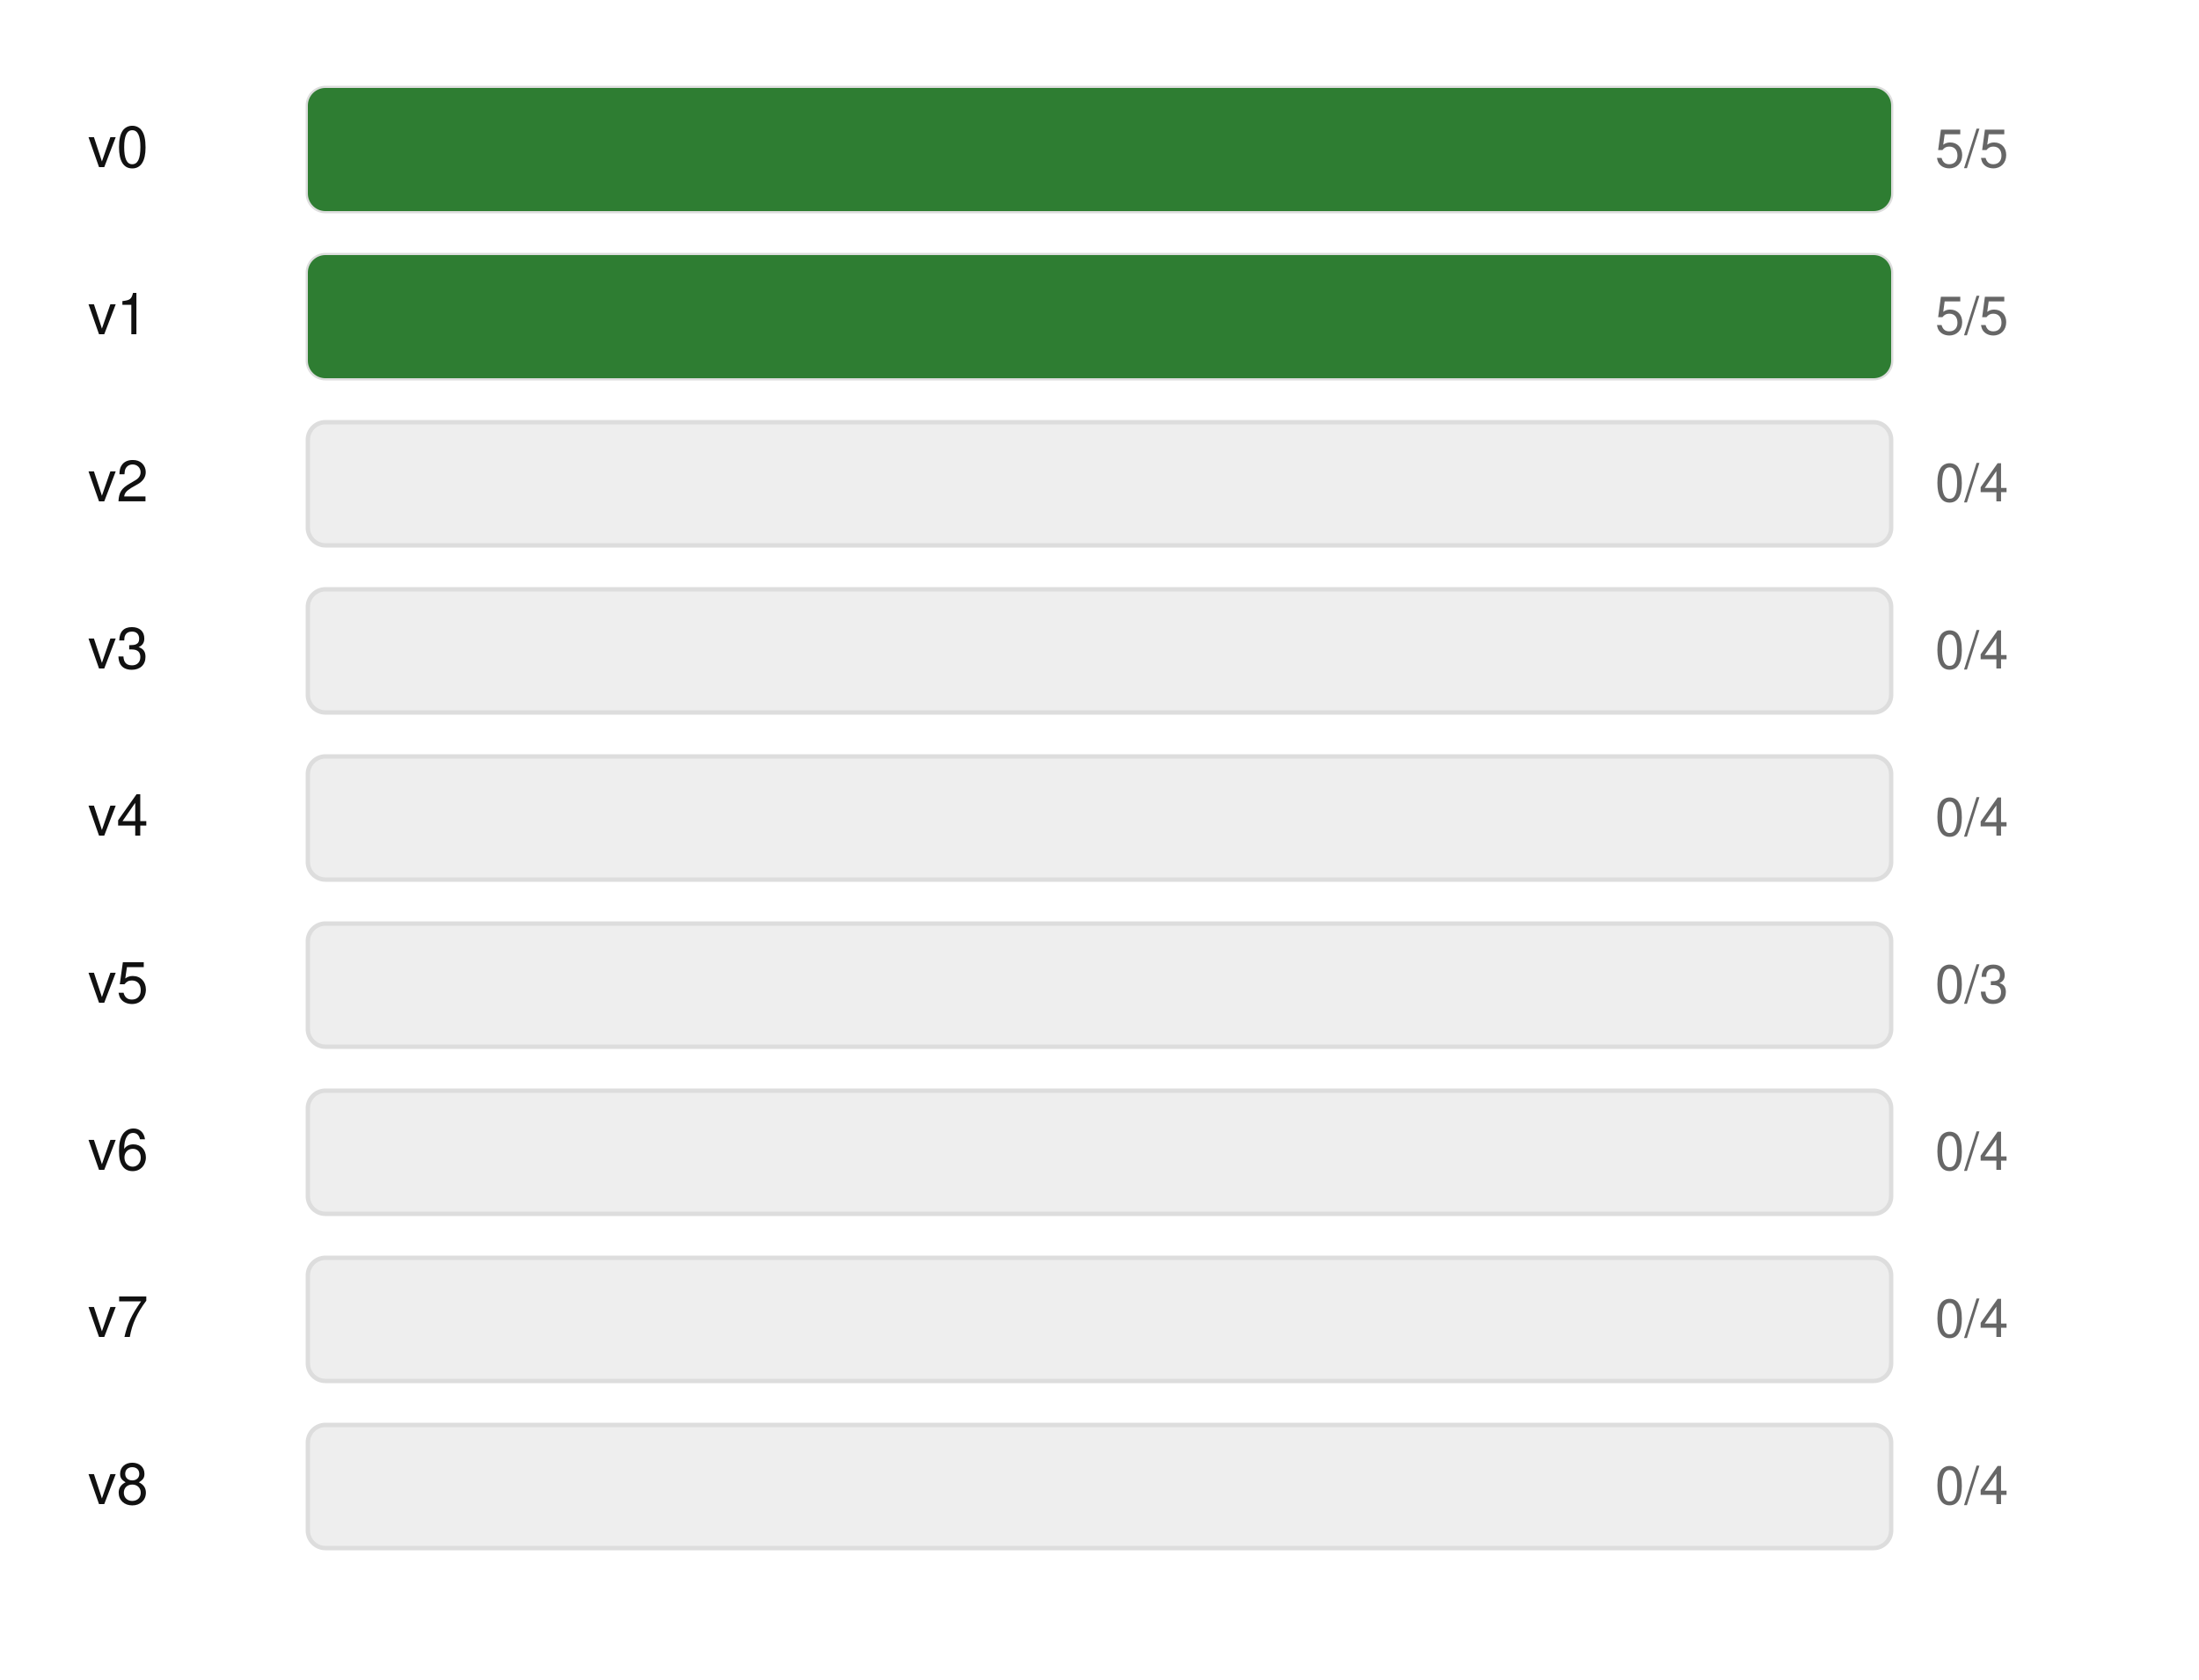
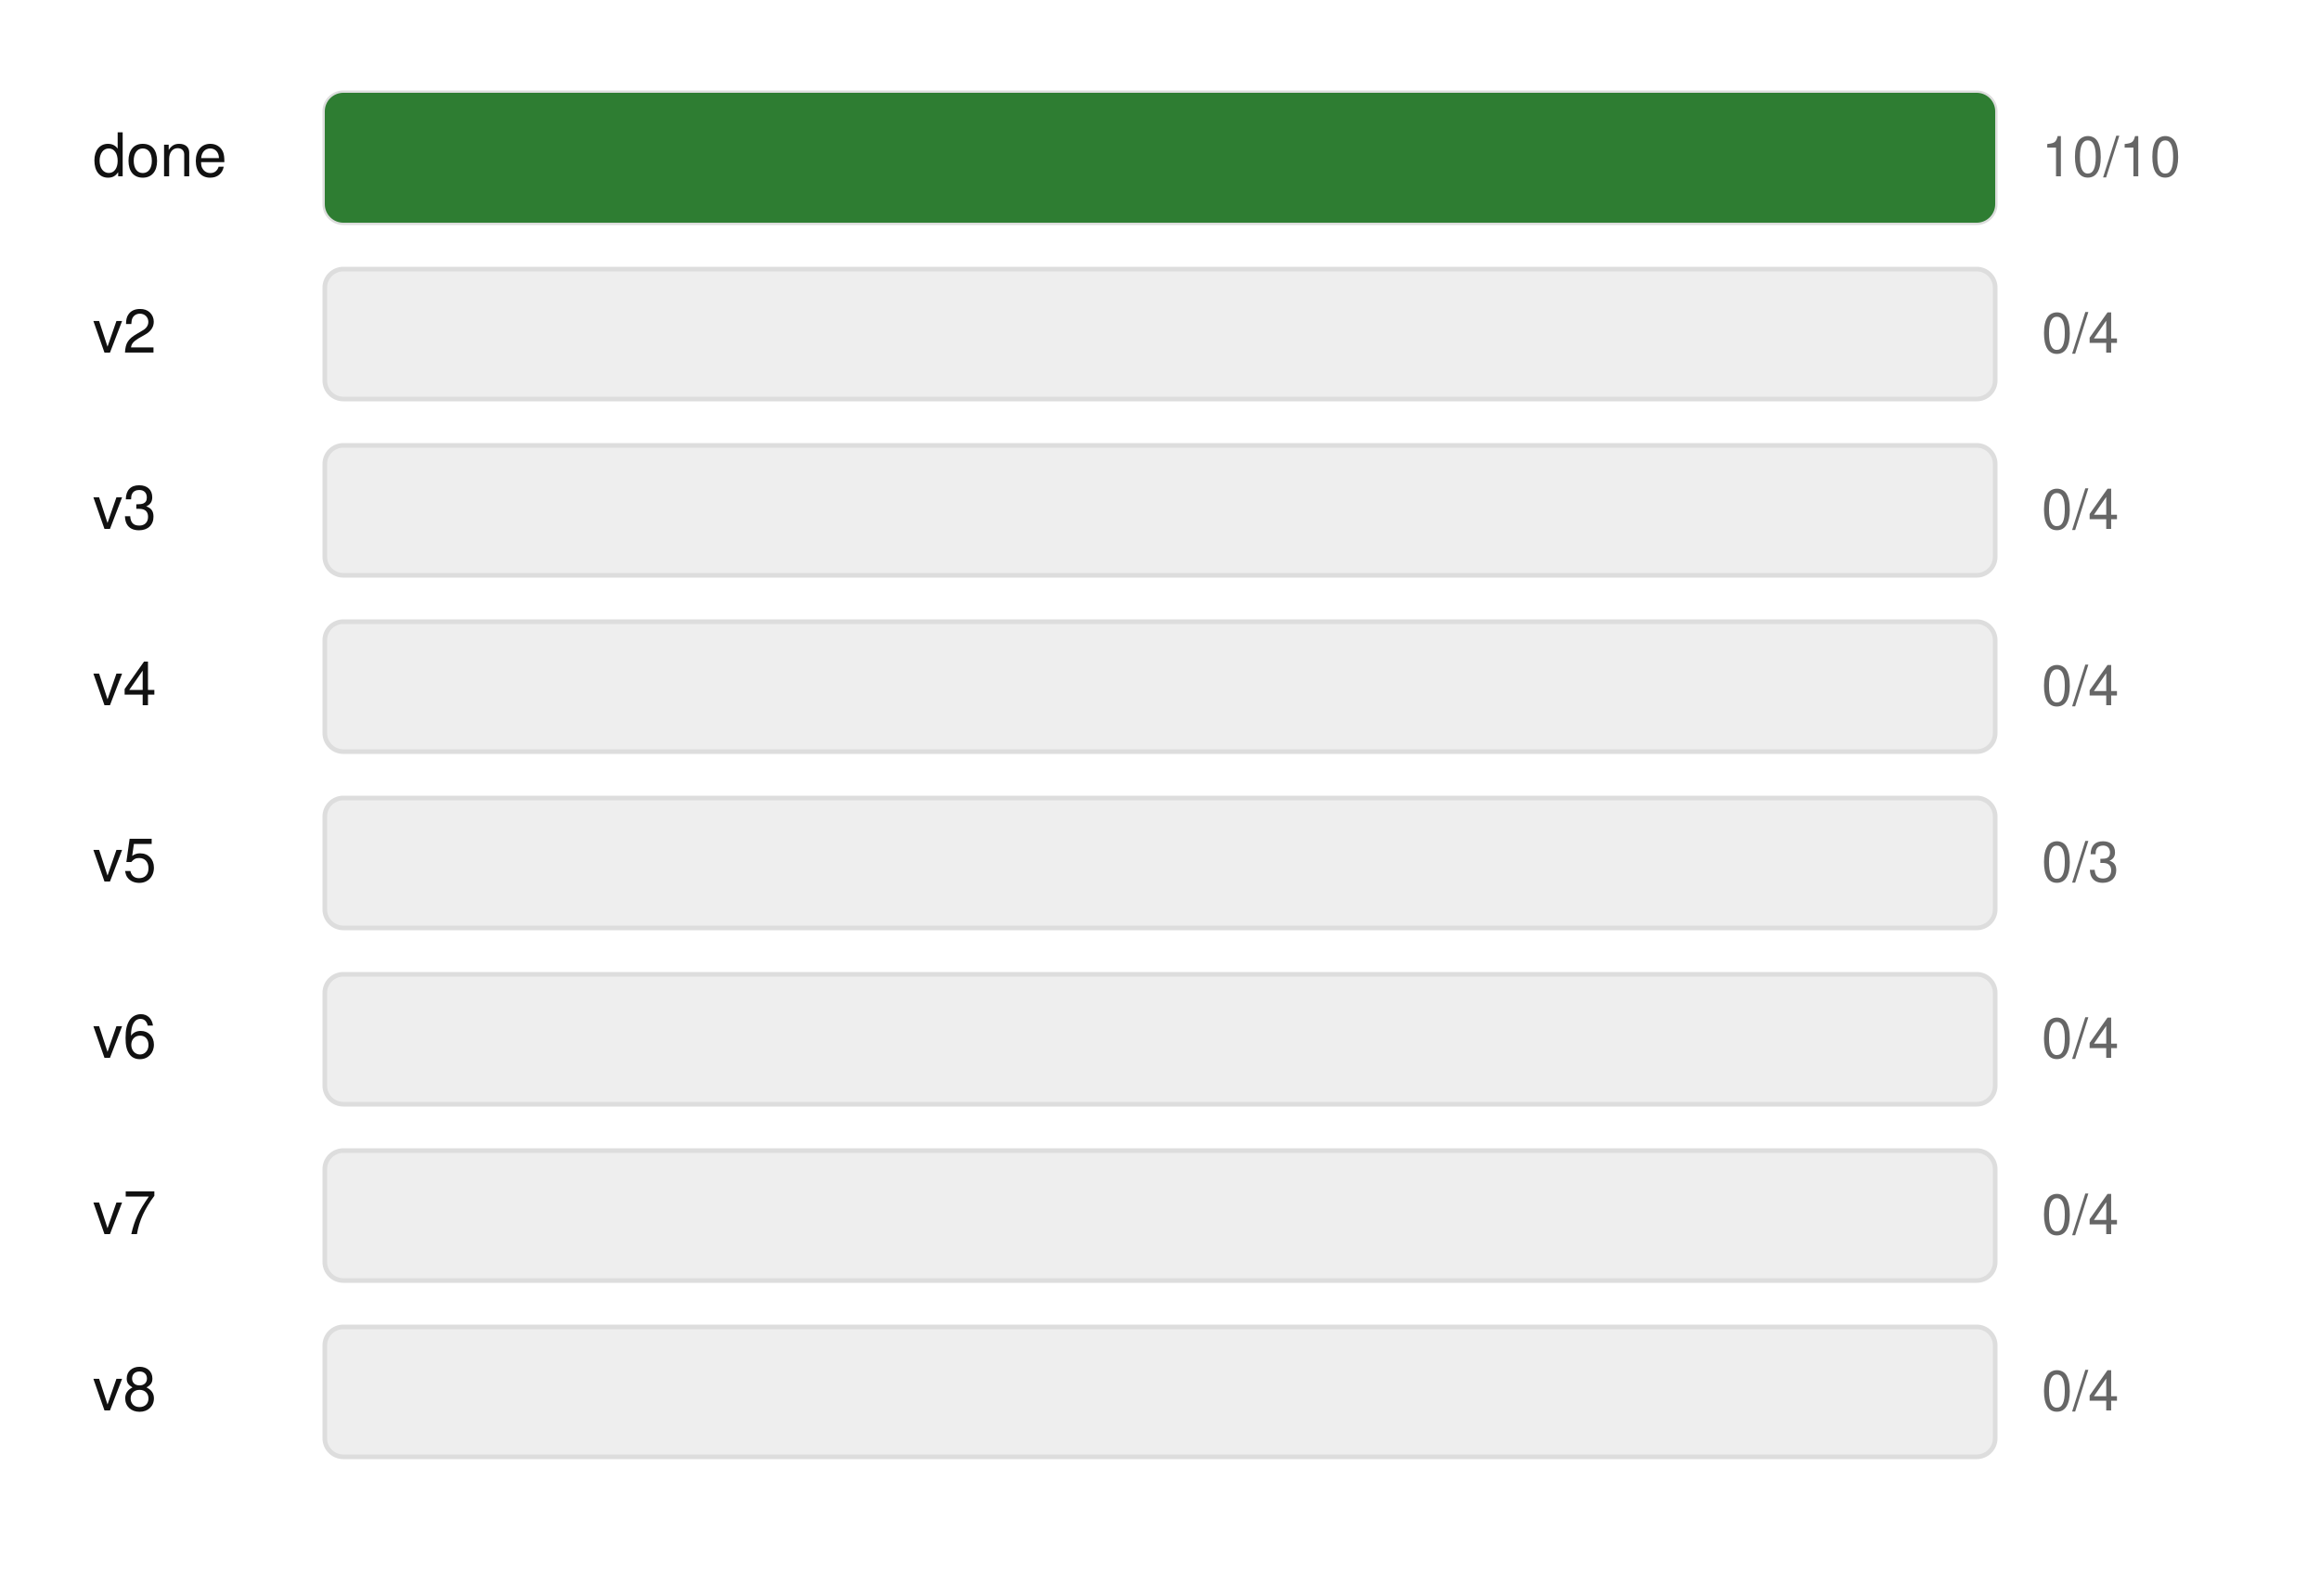
- <svg xmlns="http://www.w3.org/2000/svg" width="500" height="382" viewBox="0 0 500 382">
+ <svg xmlns="http://www.w3.org/2000/svg" width="500" height="344" viewBox="0 0 500 344">
  <rect width="100%" height="100%" fill="#ffffff" />
-   <text x="20" y="38" font-family="-apple-system,Helvetica,Arial,sans-serif" font-size="13" fill="#111">v0</text>
+   <text x="20" y="38" font-family="-apple-system,Helvetica,Arial,sans-serif" font-size="13" fill="#111">done</text>
  <rect x="70" y="20" width="360" height="28" rx="4" fill="#eee" stroke="#ddd" />
  <rect x="70" y="20" width="360" height="28" rx="4" fill="#2e7d32" />
-   <text x="440" y="38" font-family="-apple-system,Helvetica,Arial,sans-serif" font-size="12" fill="#666">5/5</text>
-   <text x="20" y="76" font-family="-apple-system,Helvetica,Arial,sans-serif" font-size="13" fill="#111">v1</text>
+   <text x="440" y="38" font-family="-apple-system,Helvetica,Arial,sans-serif" font-size="12" fill="#666">10/10</text>
+   <text x="20" y="76" font-family="-apple-system,Helvetica,Arial,sans-serif" font-size="13" fill="#111">v2</text>
  <rect x="70" y="58" width="360" height="28" rx="4" fill="#eee" stroke="#ddd" />
-   <rect x="70" y="58" width="360" height="28" rx="4" fill="#2e7d32" />
-   <text x="440" y="76" font-family="-apple-system,Helvetica,Arial,sans-serif" font-size="12" fill="#666">5/5</text>
-   <text x="20" y="114" font-family="-apple-system,Helvetica,Arial,sans-serif" font-size="13" fill="#111">v2</text>
+   <rect x="70" y="58" width="0" height="28" rx="4" fill="#111" />
+   <text x="440" y="76" font-family="-apple-system,Helvetica,Arial,sans-serif" font-size="12" fill="#666">0/4</text>
+   <text x="20" y="114" font-family="-apple-system,Helvetica,Arial,sans-serif" font-size="13" fill="#111">v3</text>
  <rect x="70" y="96" width="360" height="28" rx="4" fill="#eee" stroke="#ddd" />
  <rect x="70" y="96" width="0" height="28" rx="4" fill="#111" />
  <text x="440" y="114" font-family="-apple-system,Helvetica,Arial,sans-serif" font-size="12" fill="#666">0/4</text>
-   <text x="20" y="152" font-family="-apple-system,Helvetica,Arial,sans-serif" font-size="13" fill="#111">v3</text>
+   <text x="20" y="152" font-family="-apple-system,Helvetica,Arial,sans-serif" font-size="13" fill="#111">v4</text>
  <rect x="70" y="134" width="360" height="28" rx="4" fill="#eee" stroke="#ddd" />
  <rect x="70" y="134" width="0" height="28" rx="4" fill="#111" />
  <text x="440" y="152" font-family="-apple-system,Helvetica,Arial,sans-serif" font-size="12" fill="#666">0/4</text>
-   <text x="20" y="190" font-family="-apple-system,Helvetica,Arial,sans-serif" font-size="13" fill="#111">v4</text>
+   <text x="20" y="190" font-family="-apple-system,Helvetica,Arial,sans-serif" font-size="13" fill="#111">v5</text>
  <rect x="70" y="172" width="360" height="28" rx="4" fill="#eee" stroke="#ddd" />
  <rect x="70" y="172" width="0" height="28" rx="4" fill="#111" />
-   <text x="440" y="190" font-family="-apple-system,Helvetica,Arial,sans-serif" font-size="12" fill="#666">0/4</text>
-   <text x="20" y="228" font-family="-apple-system,Helvetica,Arial,sans-serif" font-size="13" fill="#111">v5</text>
+   <text x="440" y="190" font-family="-apple-system,Helvetica,Arial,sans-serif" font-size="12" fill="#666">0/3</text>
+   <text x="20" y="228" font-family="-apple-system,Helvetica,Arial,sans-serif" font-size="13" fill="#111">v6</text>
  <rect x="70" y="210" width="360" height="28" rx="4" fill="#eee" stroke="#ddd" />
  <rect x="70" y="210" width="0" height="28" rx="4" fill="#111" />
-   <text x="440" y="228" font-family="-apple-system,Helvetica,Arial,sans-serif" font-size="12" fill="#666">0/3</text>
-   <text x="20" y="266" font-family="-apple-system,Helvetica,Arial,sans-serif" font-size="13" fill="#111">v6</text>
+   <text x="440" y="228" font-family="-apple-system,Helvetica,Arial,sans-serif" font-size="12" fill="#666">0/4</text>
+   <text x="20" y="266" font-family="-apple-system,Helvetica,Arial,sans-serif" font-size="13" fill="#111">v7</text>
  <rect x="70" y="248" width="360" height="28" rx="4" fill="#eee" stroke="#ddd" />
  <rect x="70" y="248" width="0" height="28" rx="4" fill="#111" />
  <text x="440" y="266" font-family="-apple-system,Helvetica,Arial,sans-serif" font-size="12" fill="#666">0/4</text>
-   <text x="20" y="304" font-family="-apple-system,Helvetica,Arial,sans-serif" font-size="13" fill="#111">v7</text>
+   <text x="20" y="304" font-family="-apple-system,Helvetica,Arial,sans-serif" font-size="13" fill="#111">v8</text>
  <rect x="70" y="286" width="360" height="28" rx="4" fill="#eee" stroke="#ddd" />
  <rect x="70" y="286" width="0" height="28" rx="4" fill="#111" />
  <text x="440" y="304" font-family="-apple-system,Helvetica,Arial,sans-serif" font-size="12" fill="#666">0/4</text>
-   <text x="20" y="342" font-family="-apple-system,Helvetica,Arial,sans-serif" font-size="13" fill="#111">v8</text>
-   <rect x="70" y="324" width="360" height="28" rx="4" fill="#eee" stroke="#ddd" />
-   <rect x="70" y="324" width="0" height="28" rx="4" fill="#111" />
-   <text x="440" y="342" font-family="-apple-system,Helvetica,Arial,sans-serif" font-size="12" fill="#666">0/4</text>
</svg>
